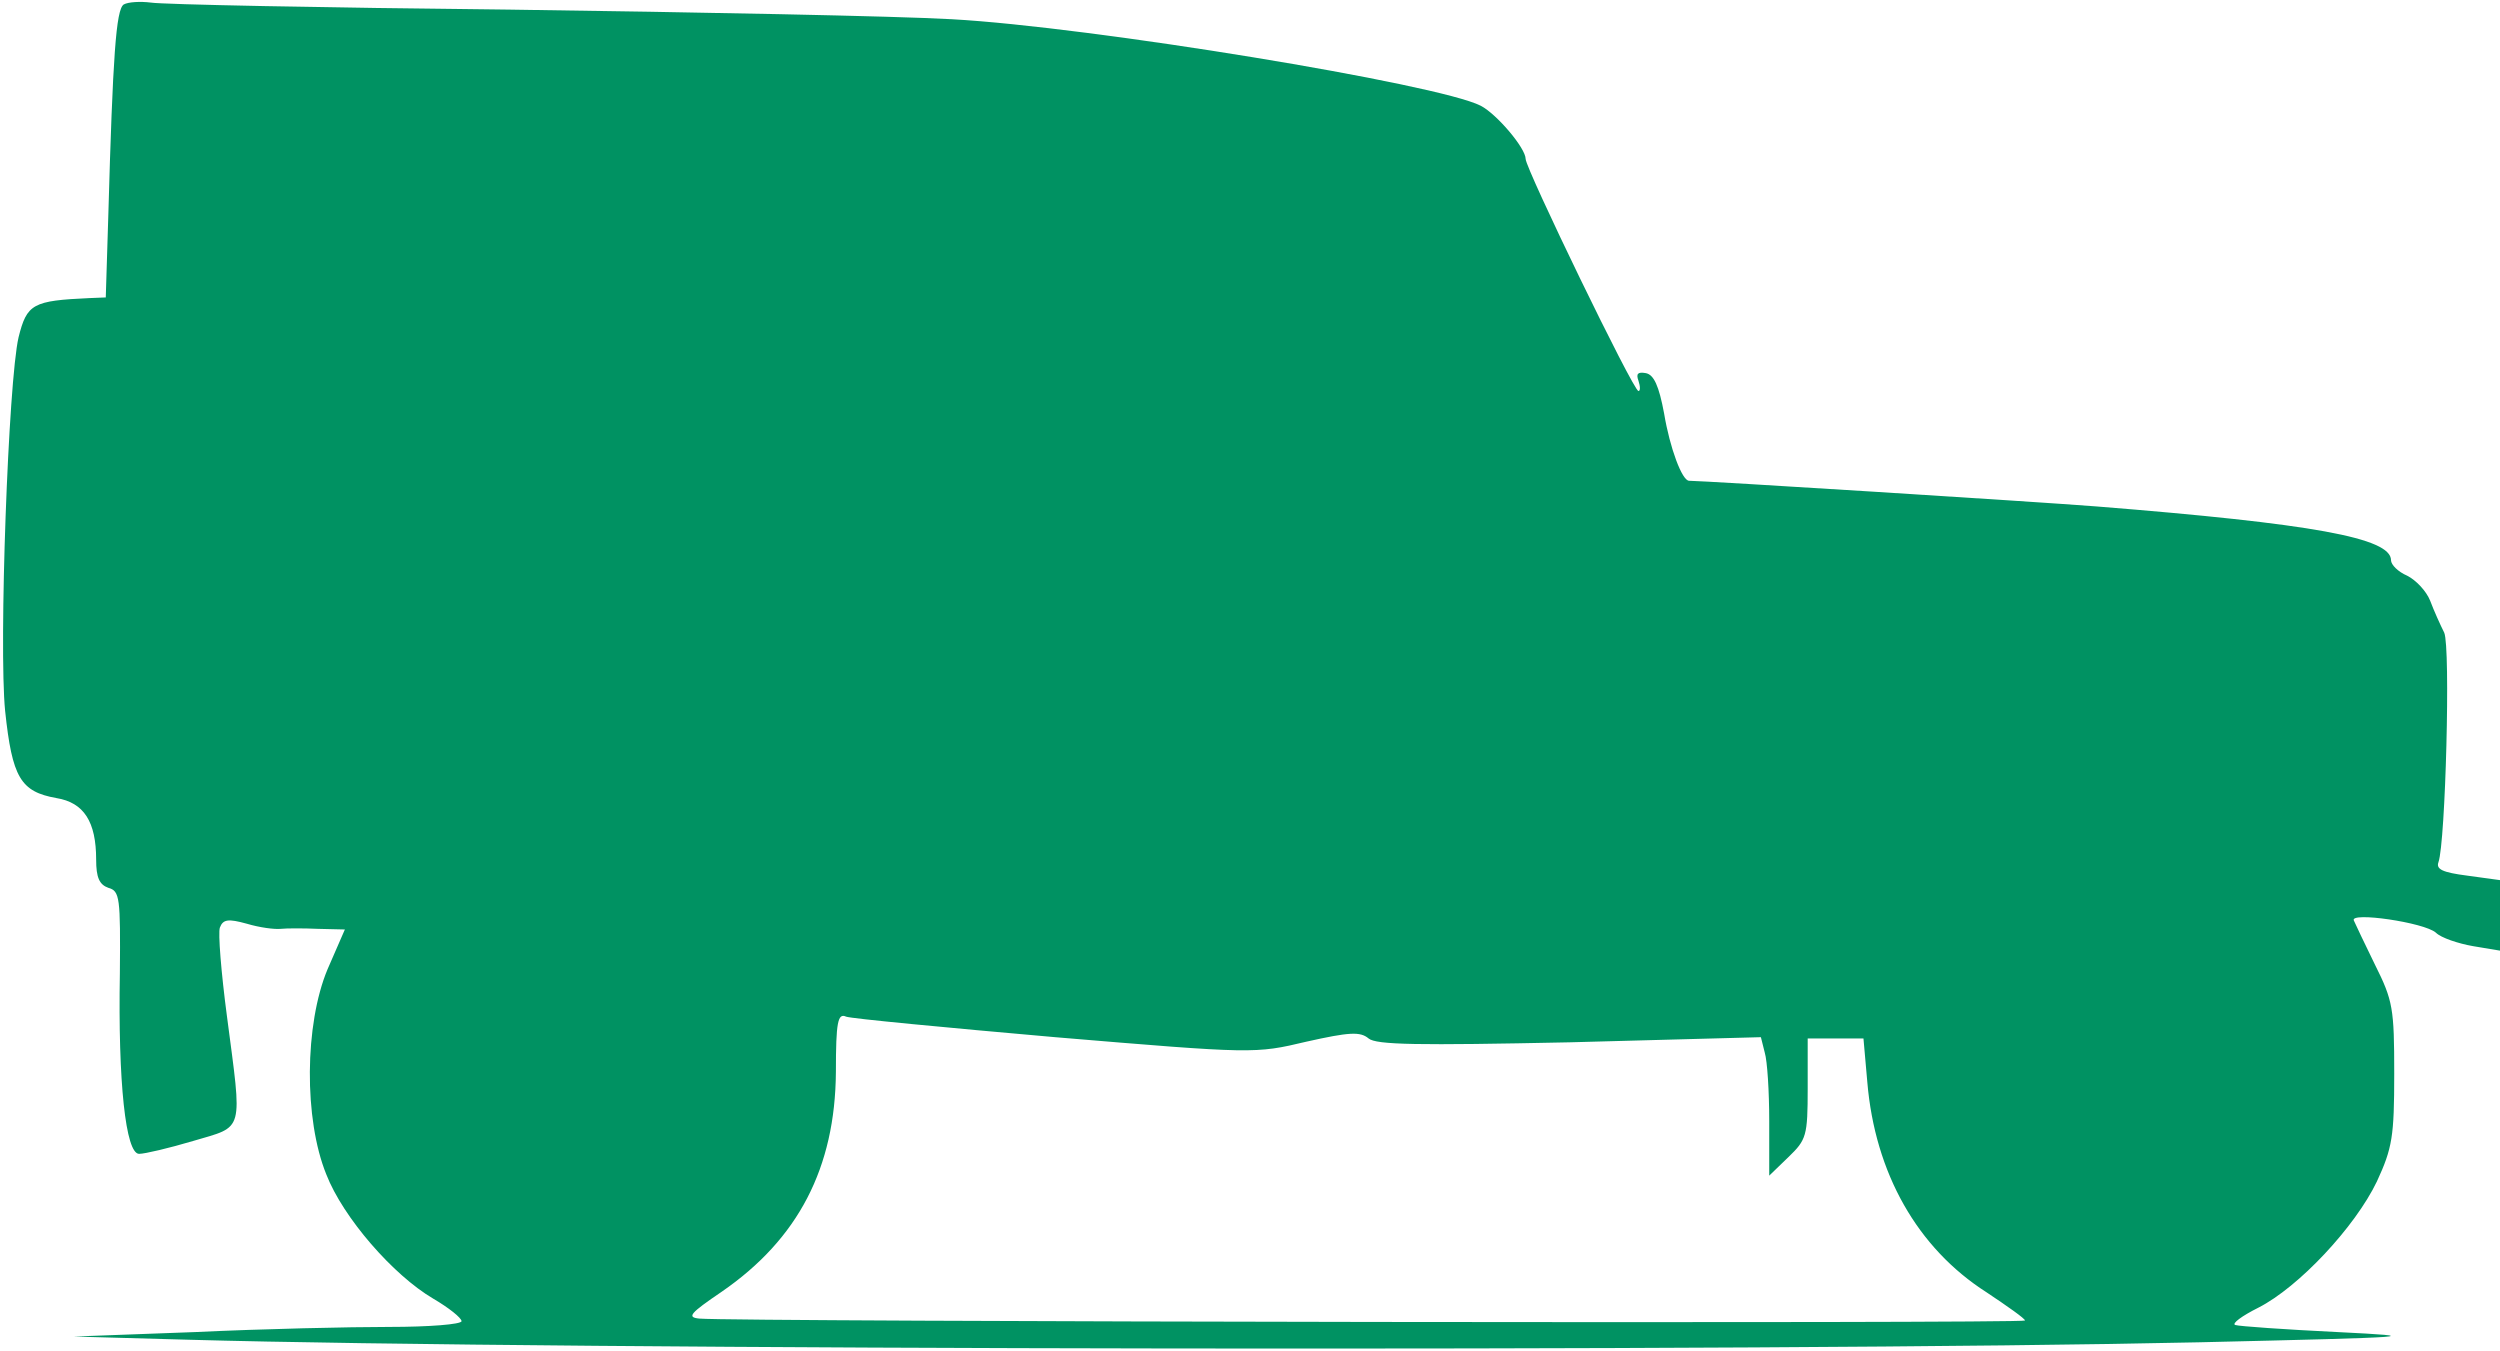
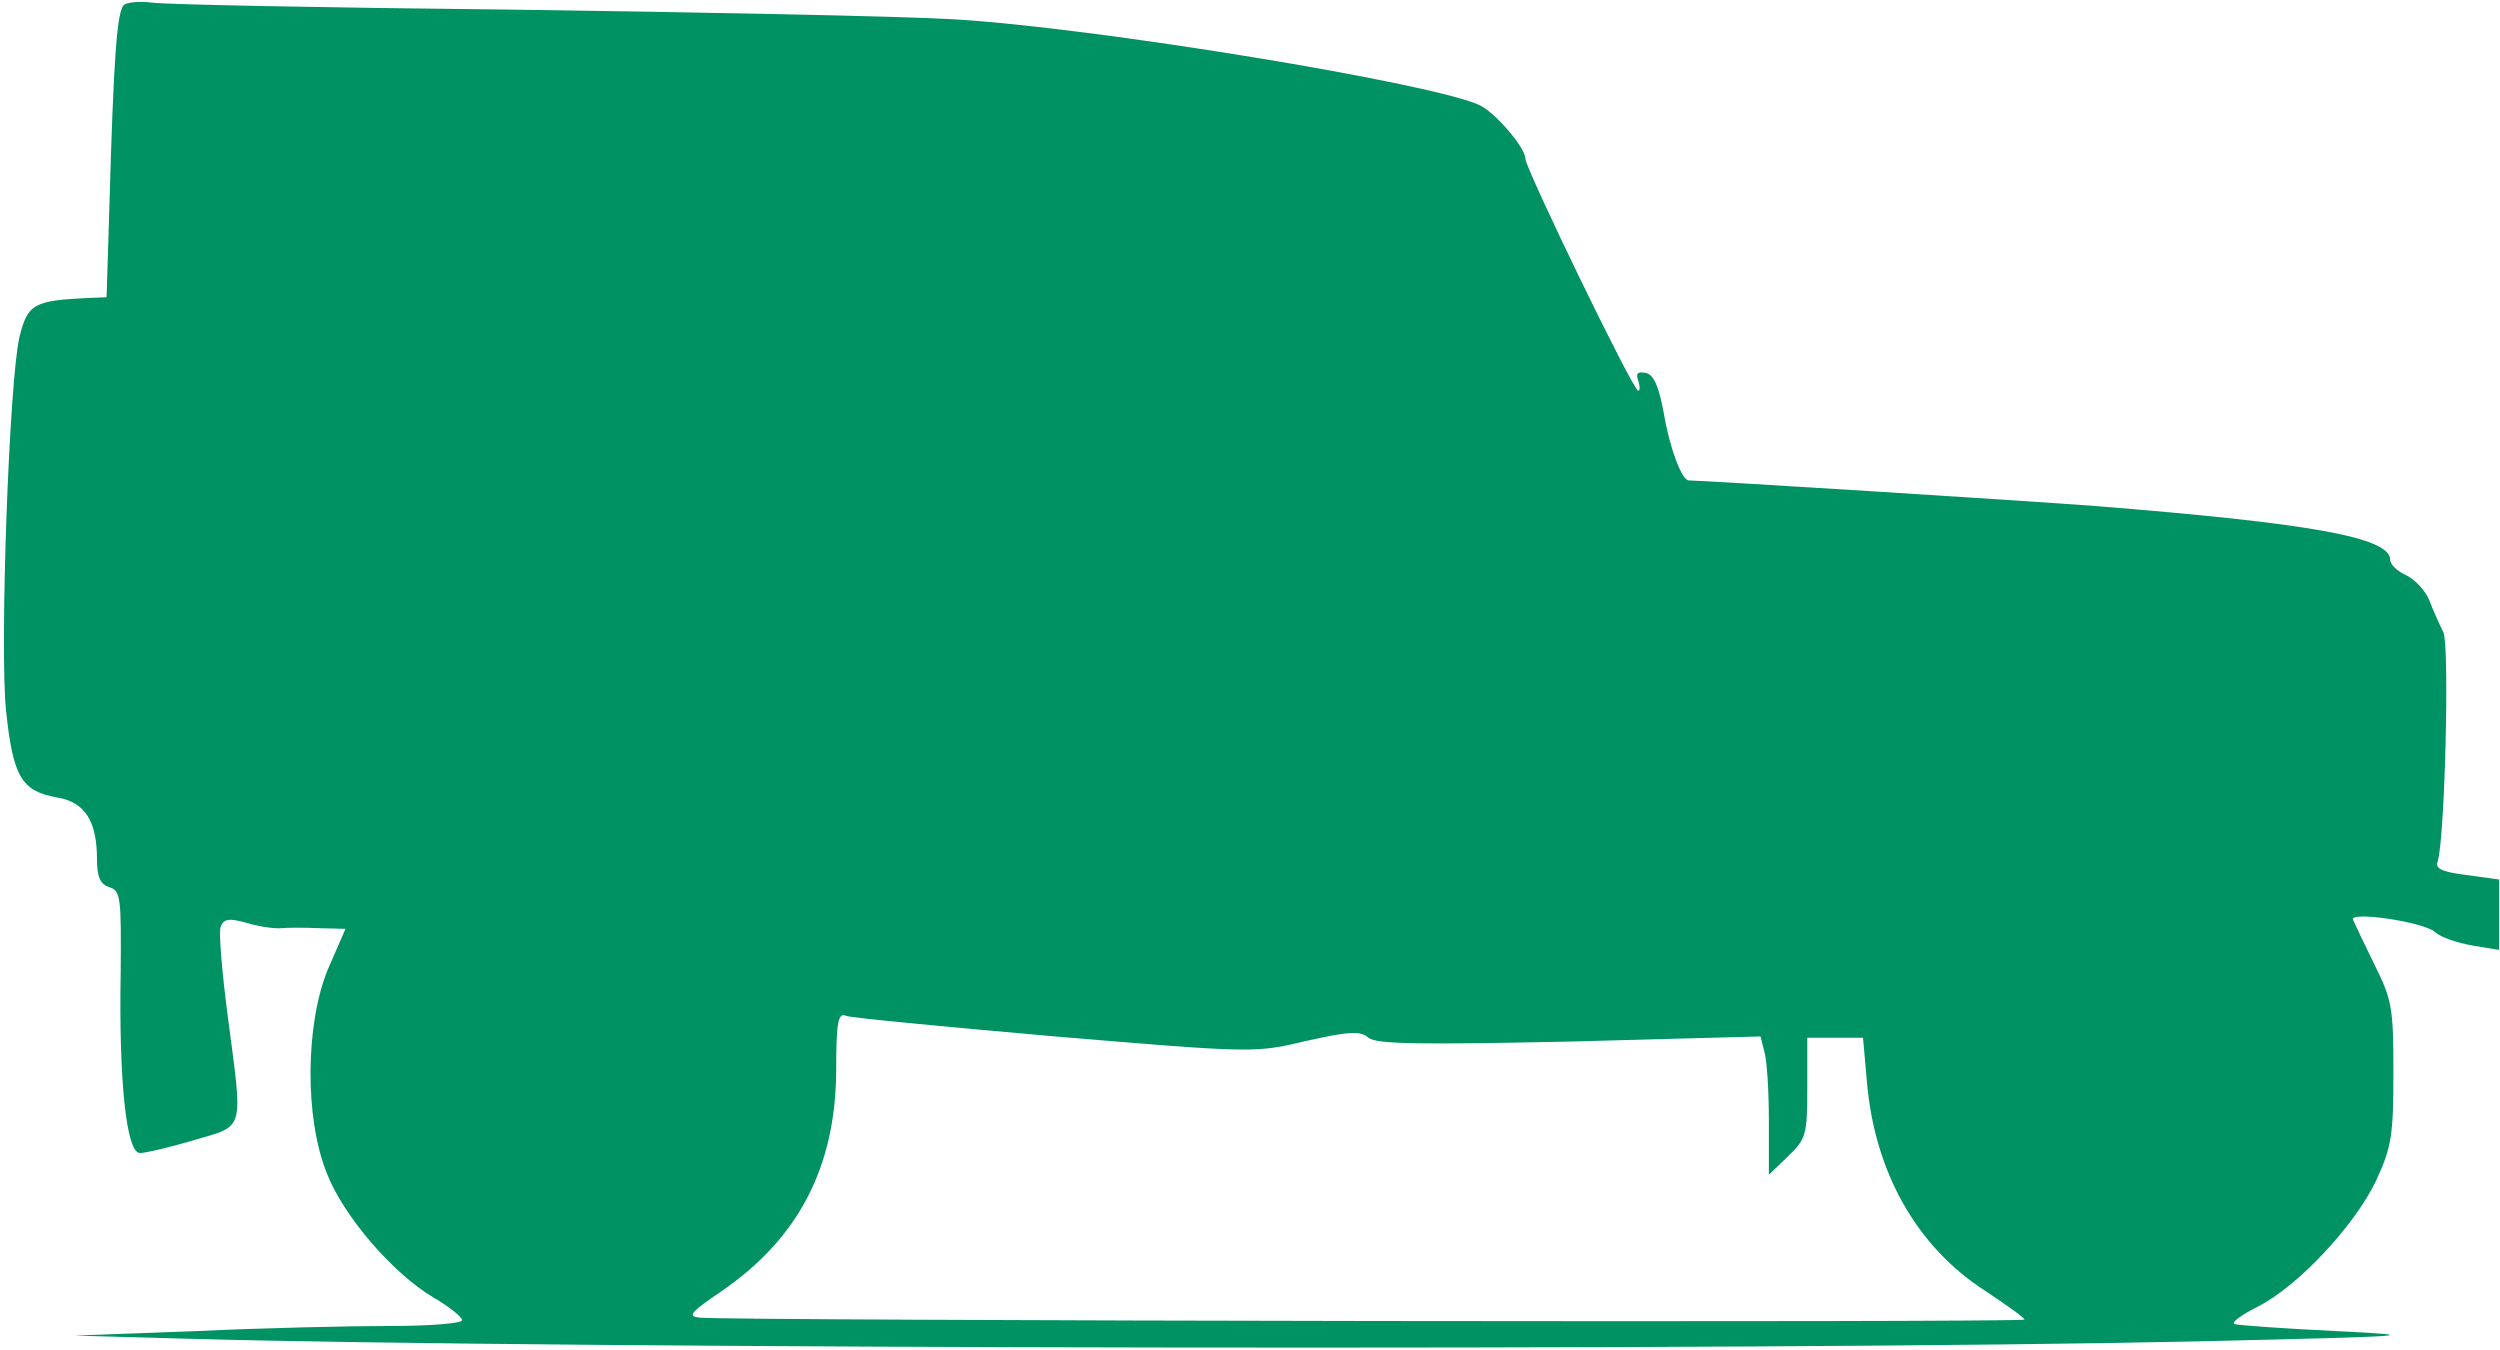
- <svg xmlns="http://www.w3.org/2000/svg" width="520" height="281" viewBox="0 0 520 281" fill="#009262">
+ <svg xmlns="http://www.w3.org/2000/svg" width="50" height="27" viewBox="0 0 520 281" fill="#009262">
  <path d="M25.733 0.933C24.133 2 23.467 11.6 22.533 44.667L22 61.867L18.667 62C6.8 62.533 5.6 63.2 3.867 70.133C1.733 79.2 -0.267 134.533 1.067 147.867C2.533 161.733 4.267 164.667 11.733 166C17.467 166.933 20 170.933 20 178.8C20 182.533 20.667 184 22.533 184.667C24.933 185.333 25.067 186.667 24.933 202.4C24.533 225.067 26.133 240 28.933 240C30.133 240 35.2 238.8 40.133 237.333C50.933 234.133 50.4 235.867 47.2 211.333C46 202.267 45.333 194 45.733 192.933C46.4 191.2 47.467 191.067 51.333 192.133C54 192.933 57.067 193.333 58.4 193.2C59.6 193.067 63.2 193.067 66.133 193.2L71.733 193.333L68.133 201.6C63.333 213.067 63.2 232.8 67.867 244.267C71.333 253.2 81.733 265.2 90.133 270.133C93.333 272 96 274.133 96 274.8C96 275.467 89.2 276 81.067 276C72.8 276 54.667 276.4 40.667 277.067L15.333 278L39.333 278.667C115.067 280.8 368 281.2 457.333 279.2C503.067 278.133 504.8 278 486.133 277.067C475.2 276.533 465.733 275.867 464.933 275.6C464.133 275.333 466.267 273.733 469.733 272C478.133 267.733 489.867 255.2 494.4 245.733C497.6 238.8 498 236.4 498 223.333C498 209.733 497.733 208.133 494 200.667C491.867 196.267 489.867 192.133 489.6 191.467C488.667 189.6 504.267 191.867 506.667 194C507.733 195.067 511.333 196.267 514.4 196.8L520 197.733V190.4V183.067L513.2 182.133C508 181.467 506.667 180.8 507.2 179.333C508.667 175.2 509.733 134.667 508.4 131.6C507.6 130 506.267 127.067 505.467 124.933C504.667 122.933 502.533 120.667 500.667 119.733C498.8 118.933 497.333 117.467 497.333 116.533C497.333 111.867 481.067 108.933 436 105.333C422.267 104.267 354.267 100 351.333 100C349.867 100 347.333 93.2 346.133 86C345.067 80.267 344 77.867 342.267 77.6C340.667 77.333 340.267 77.733 340.8 79.2C341.2 80.4 341.2 81.333 340.8 81.333C339.733 81.333 317.333 35.067 317.333 33.067C317.333 30.8 311.333 23.733 308 22C299.2 17.467 226.933 5.6 198 4C186.267 3.333 144.933 2.533 106 2C67.067 1.6 33.6 0.933 31.333 0.533C29.2 0.267 26.667 0.4 25.733 0.933ZM219.467 215.733C260.8 219.2 261.067 219.2 271.733 216.667C280.667 214.667 282.933 214.533 284.667 216C286.267 217.333 294.8 217.467 326.533 216.8L366.267 215.733L367.067 218.933C367.6 220.667 368 227.067 368 233.2V244.533L372 240.667C375.733 237.067 376 236.267 376 226.4V216H381.867H387.6L388.4 225.067C390 244 398.8 259.6 413.2 268.8C417.6 271.733 421.2 274.267 421.2 274.667C421.333 275.333 152.8 274.933 145.467 274.267C142.8 274 143.467 273.2 150.133 268.667C166 257.733 173.733 242.933 173.867 222.933C173.867 212.533 174.267 210.667 176 211.467C177.067 211.867 196.667 213.733 219.467 215.733Z" fill="#009262" />
</svg>
